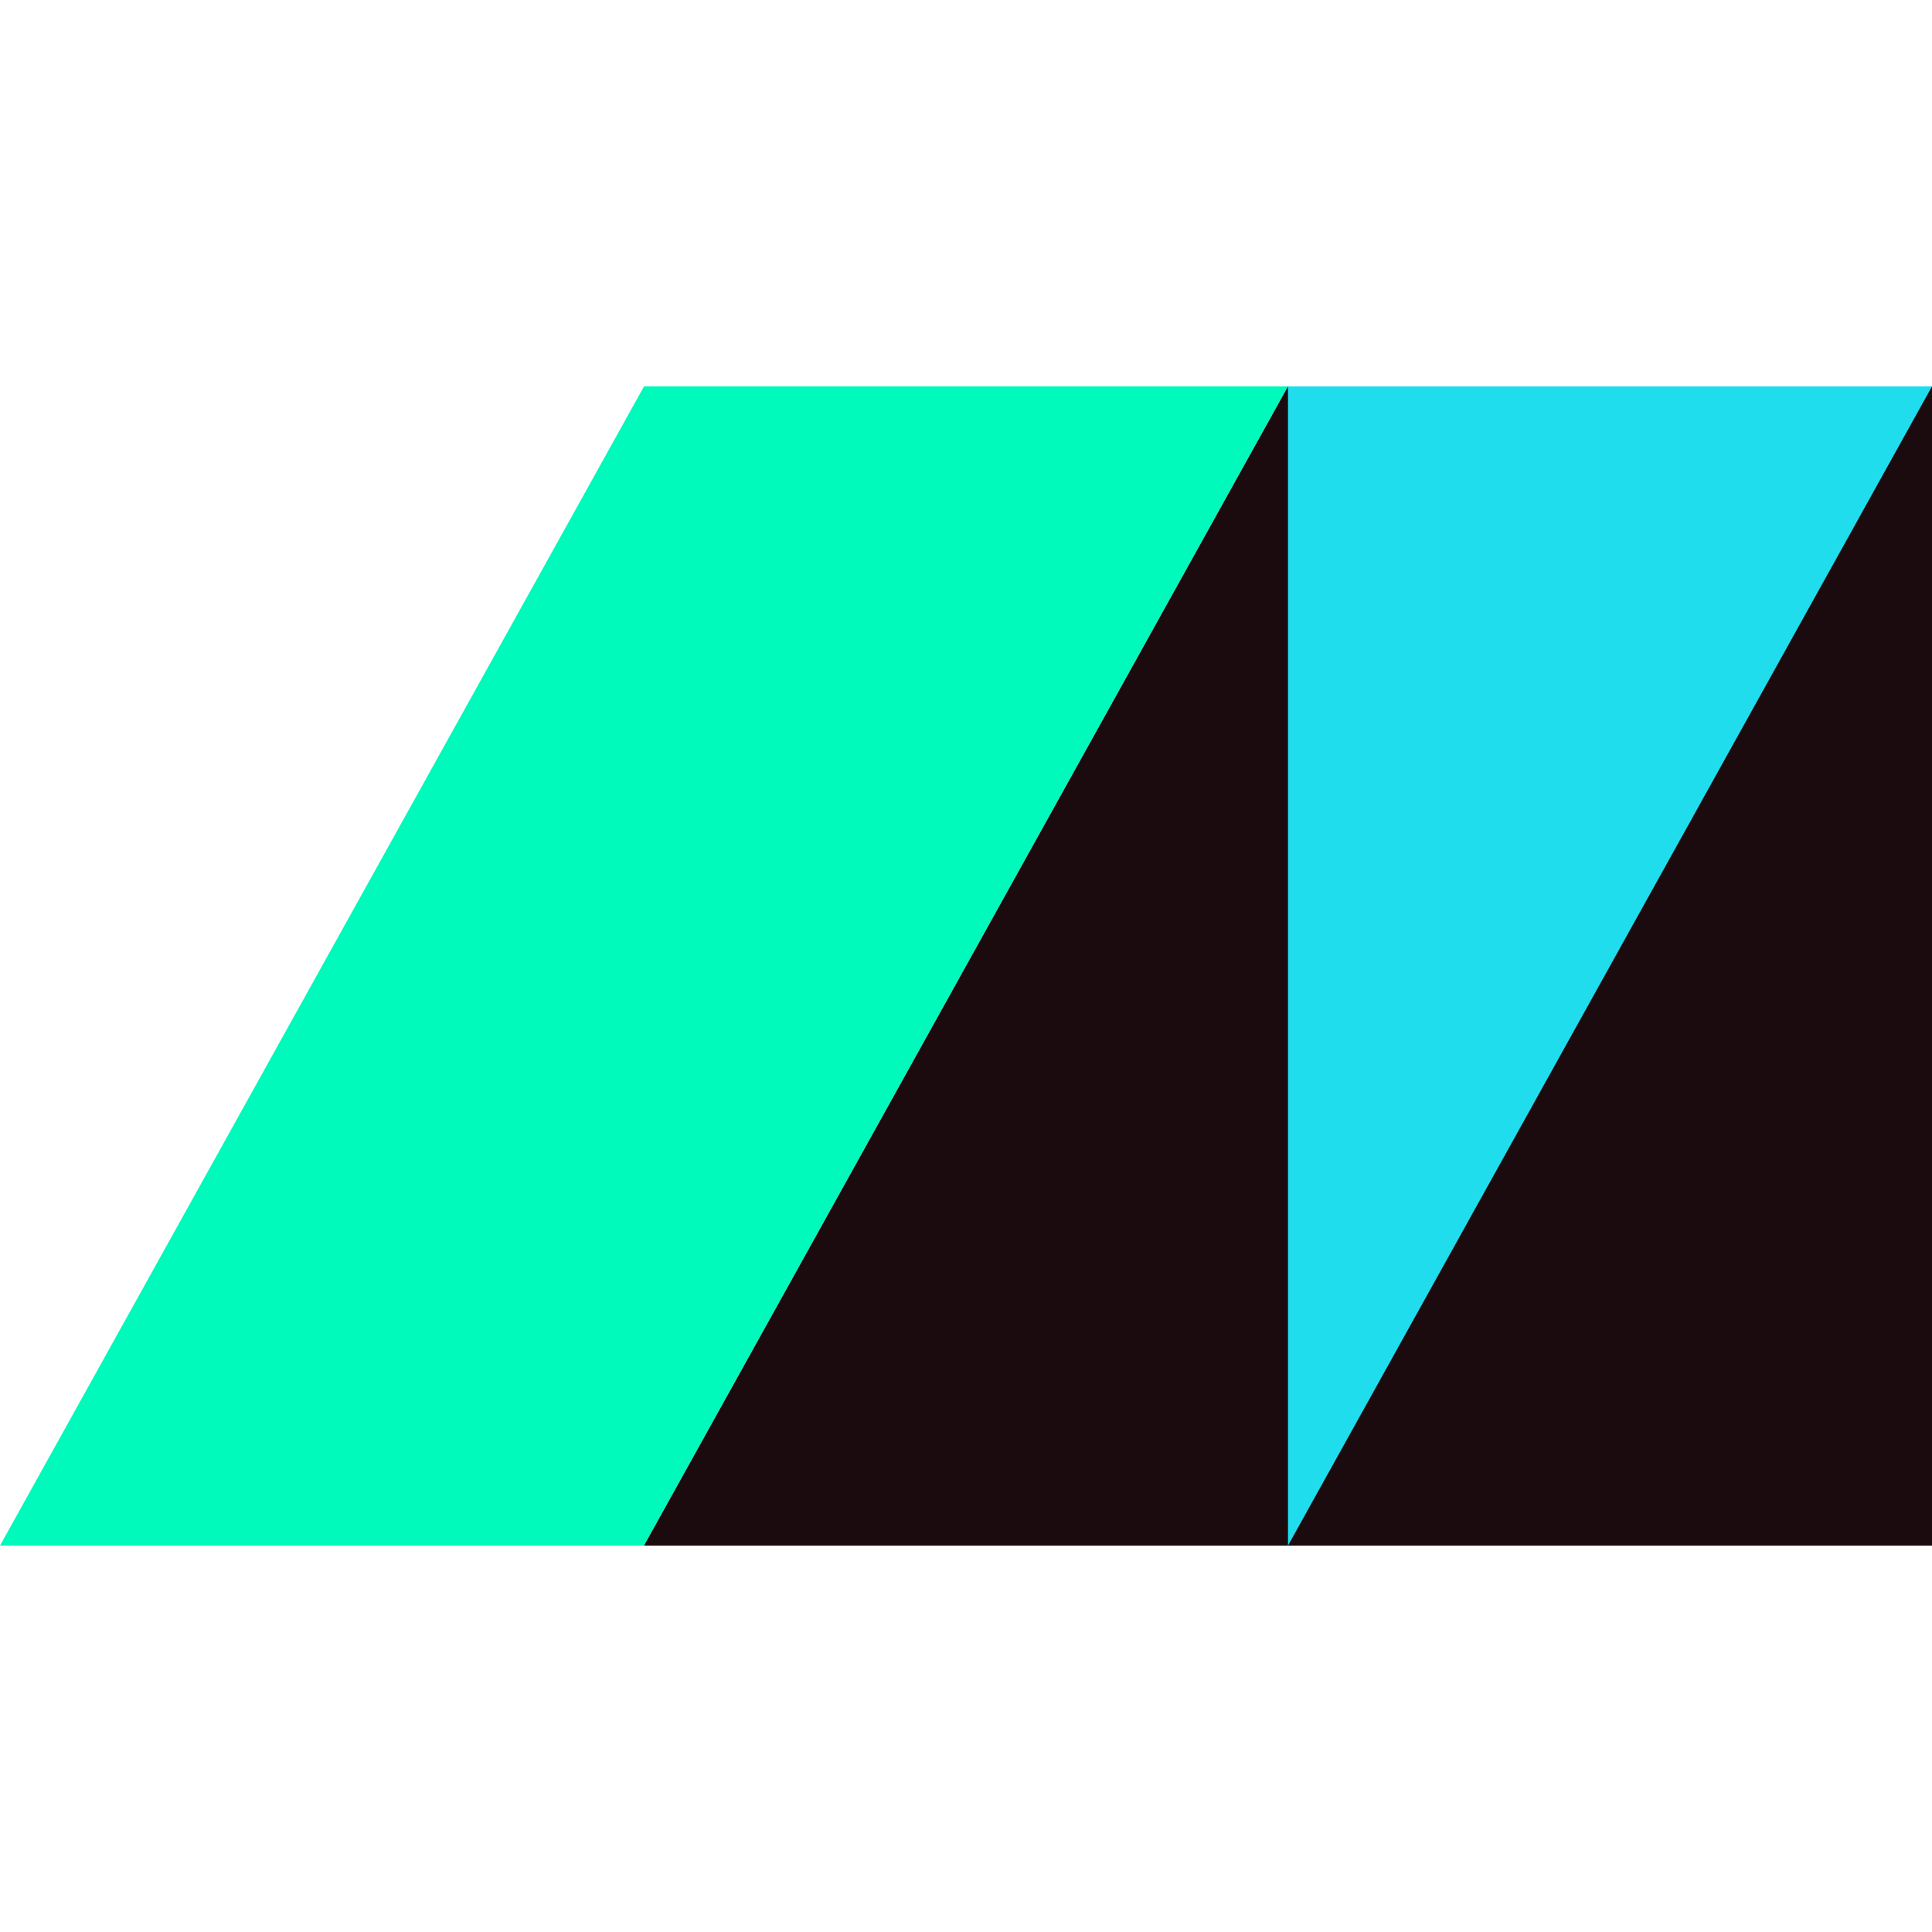
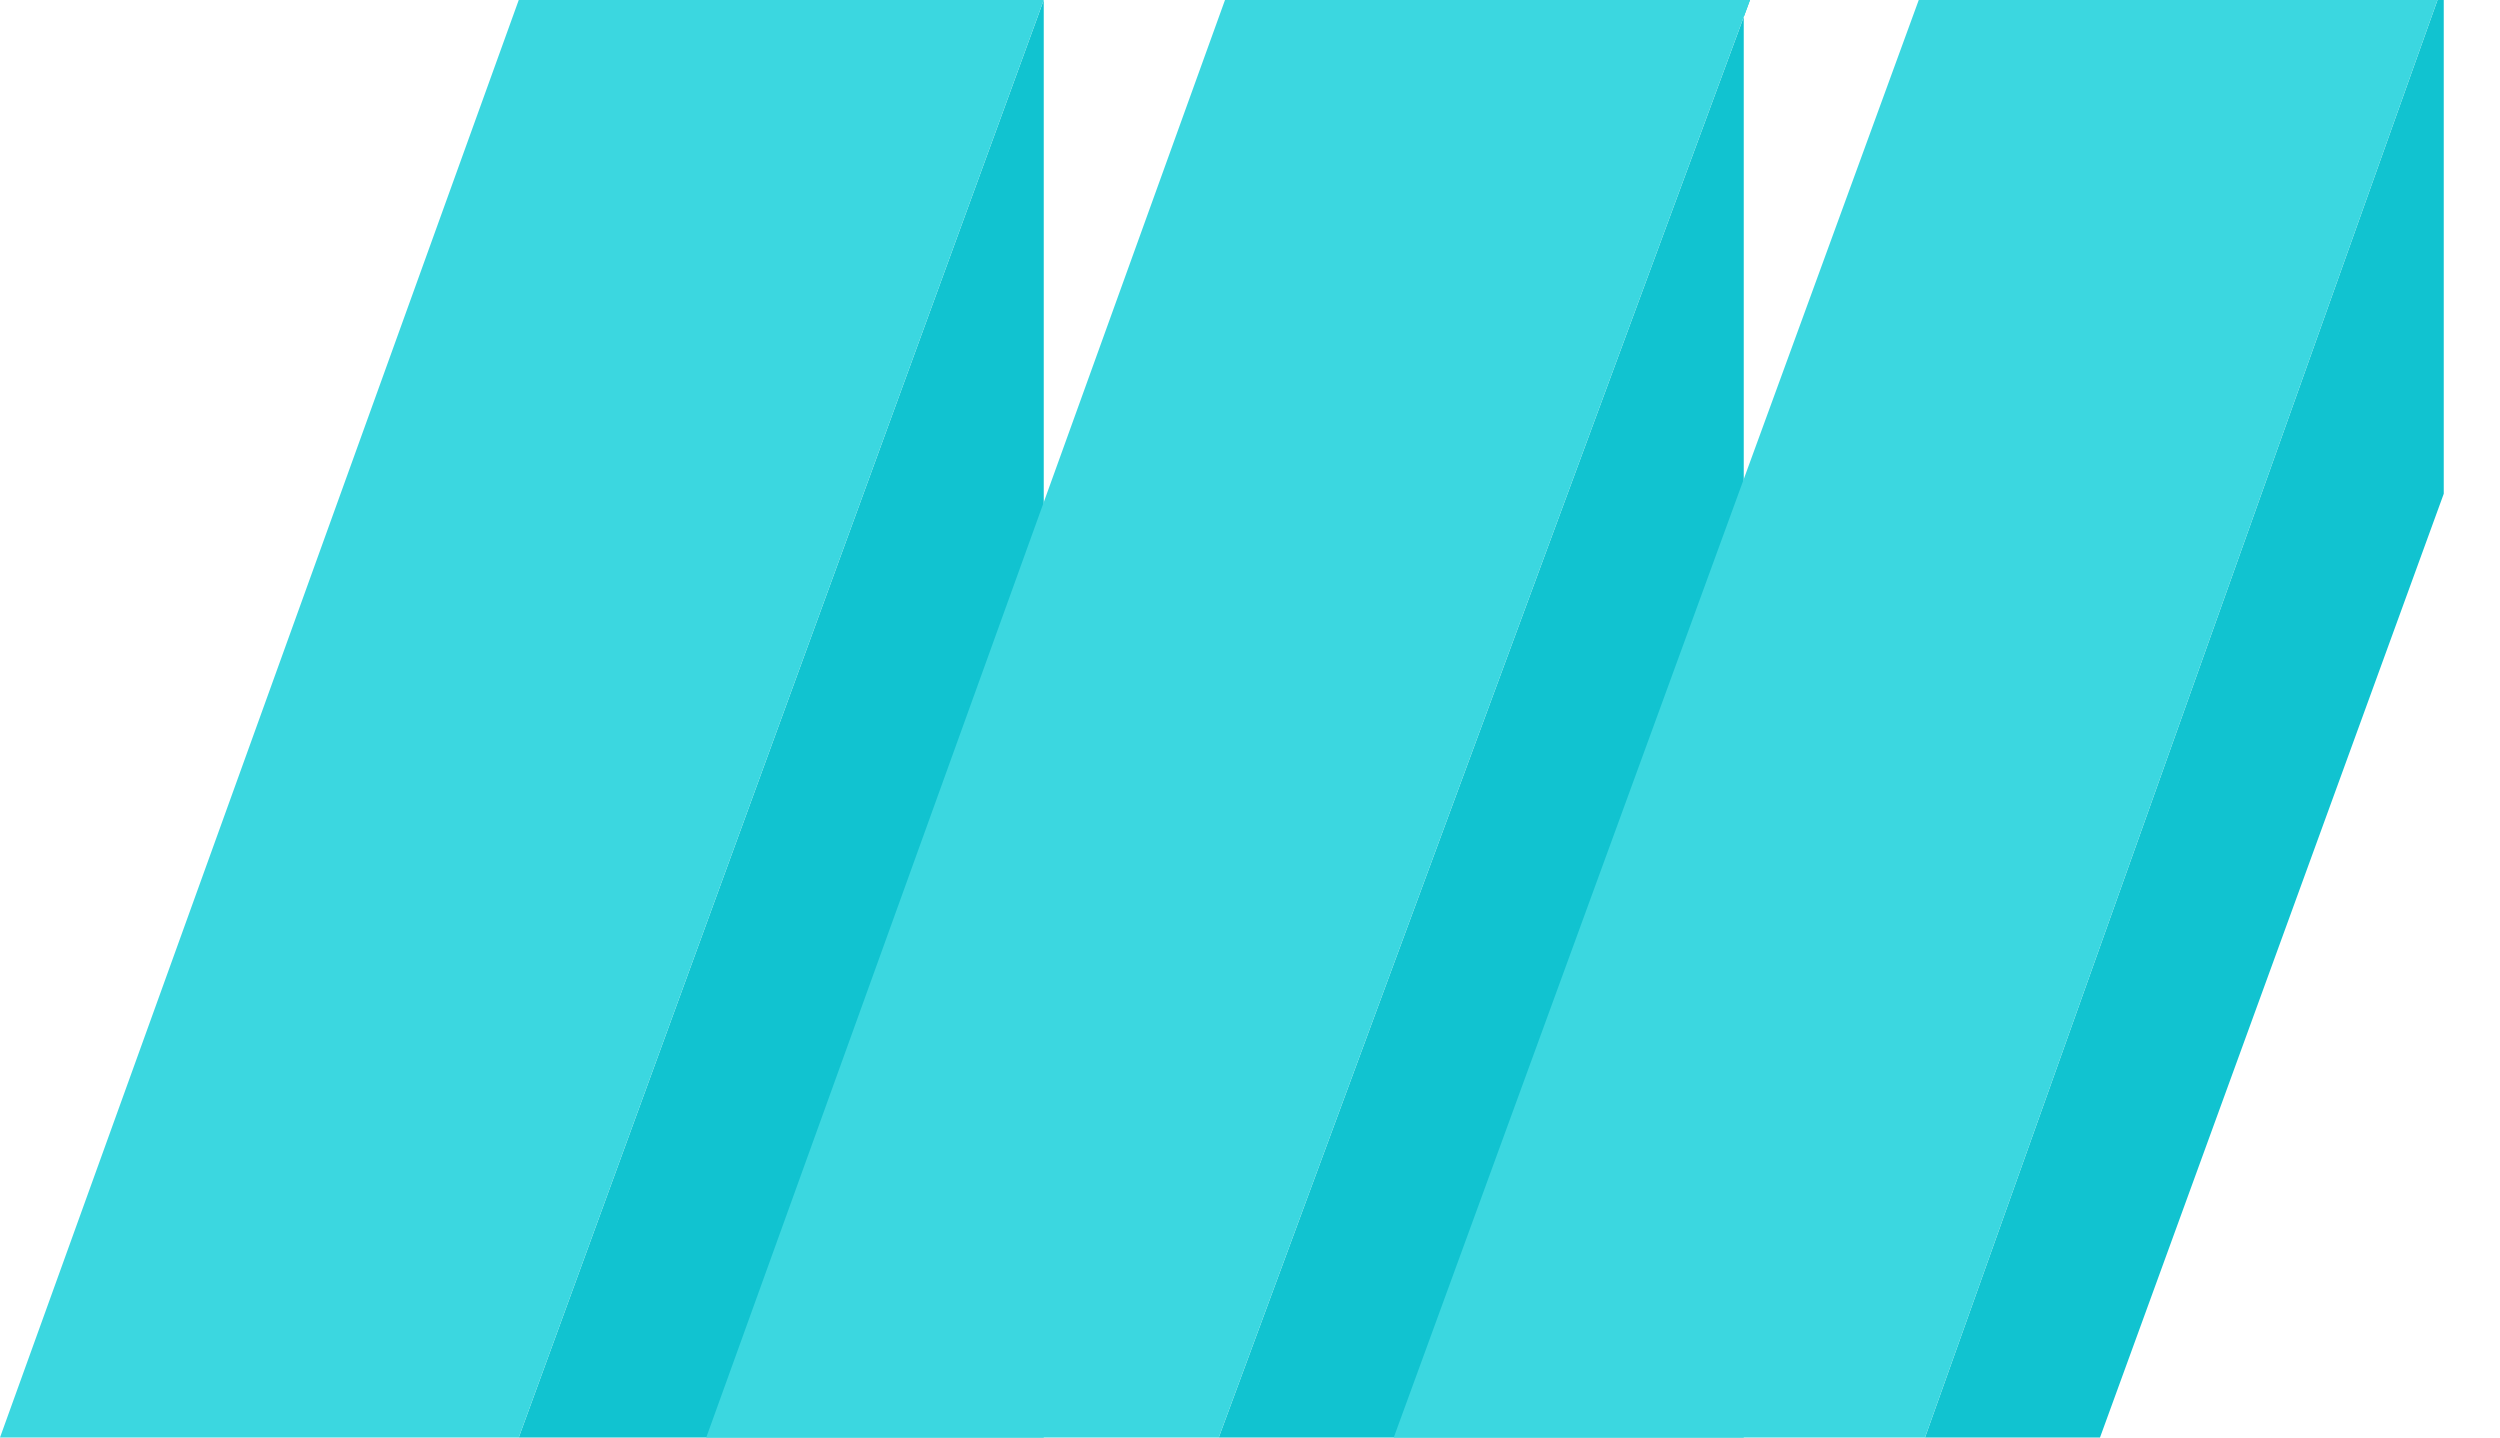
- <svg xmlns="http://www.w3.org/2000/svg" width="150" height="150">
-   <path d="M0 120 L50 120 L100 30 L50 30z" fill="#00fabb" />
-   <path d="M50 120 L150 120 L150 30 100 30z" fill="#1b0b0f" />
-   <path d="M100 120 L100 30 L150 30z" fill="#20ddee" />
+ <svg xmlns="http://www.w3.org/2000/svg" fill="none" viewBox="0 0 40 23">
+   <path fill="#11C3D0" d="M16.7 0v23H8.3l8.4-23z" />
+   <path fill="#3BD7E0" d="M0 23h8.3l8.4-23H8.3L0 23z" />
+   <path fill="#11C3D0" d="M27.9 0v23h-8.4L28 0z" />
+   <path fill="#3BD7E0" d="M11.2 23h8.3L28 0h-8.4l-8.3 23z" />
+   <path fill="#11C3D0" d="M39.1 0v7.9L33.6 23h-2.8L39 0z" />
+   <path fill="#3BD7E0" d="M22.4 23h8.4L39 0h-8.3l-8.4 23z" />
</svg>
